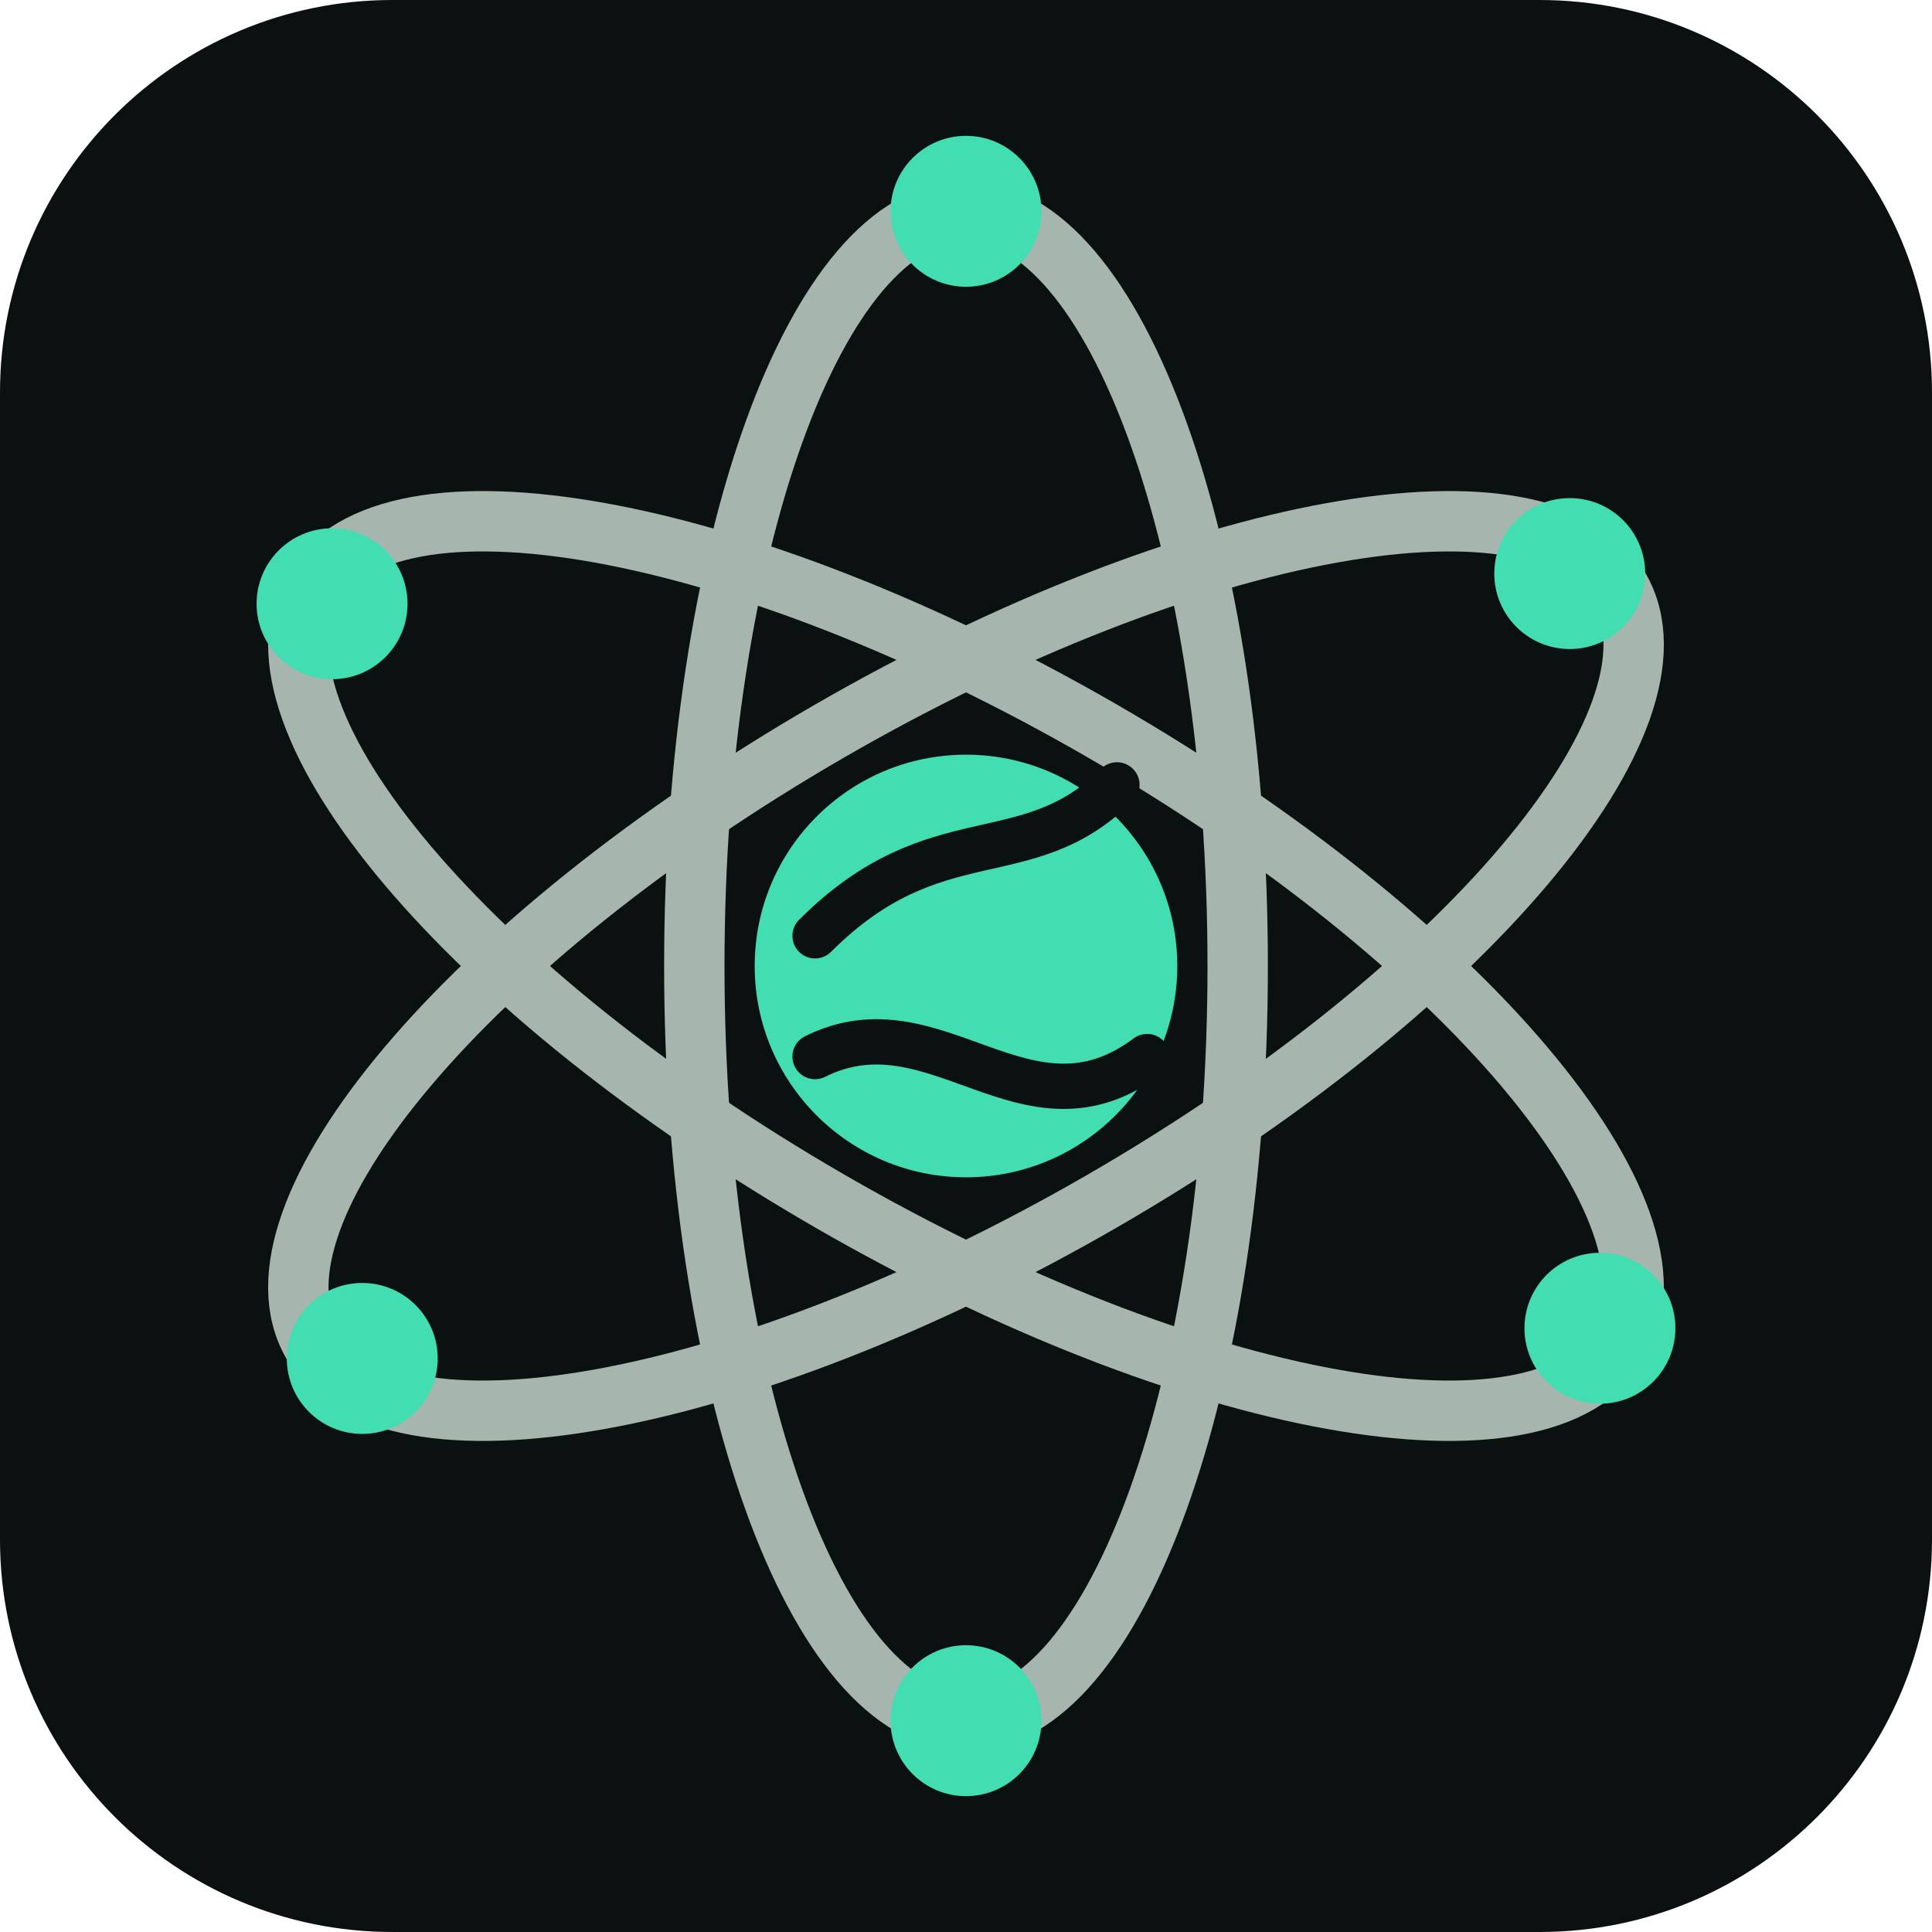
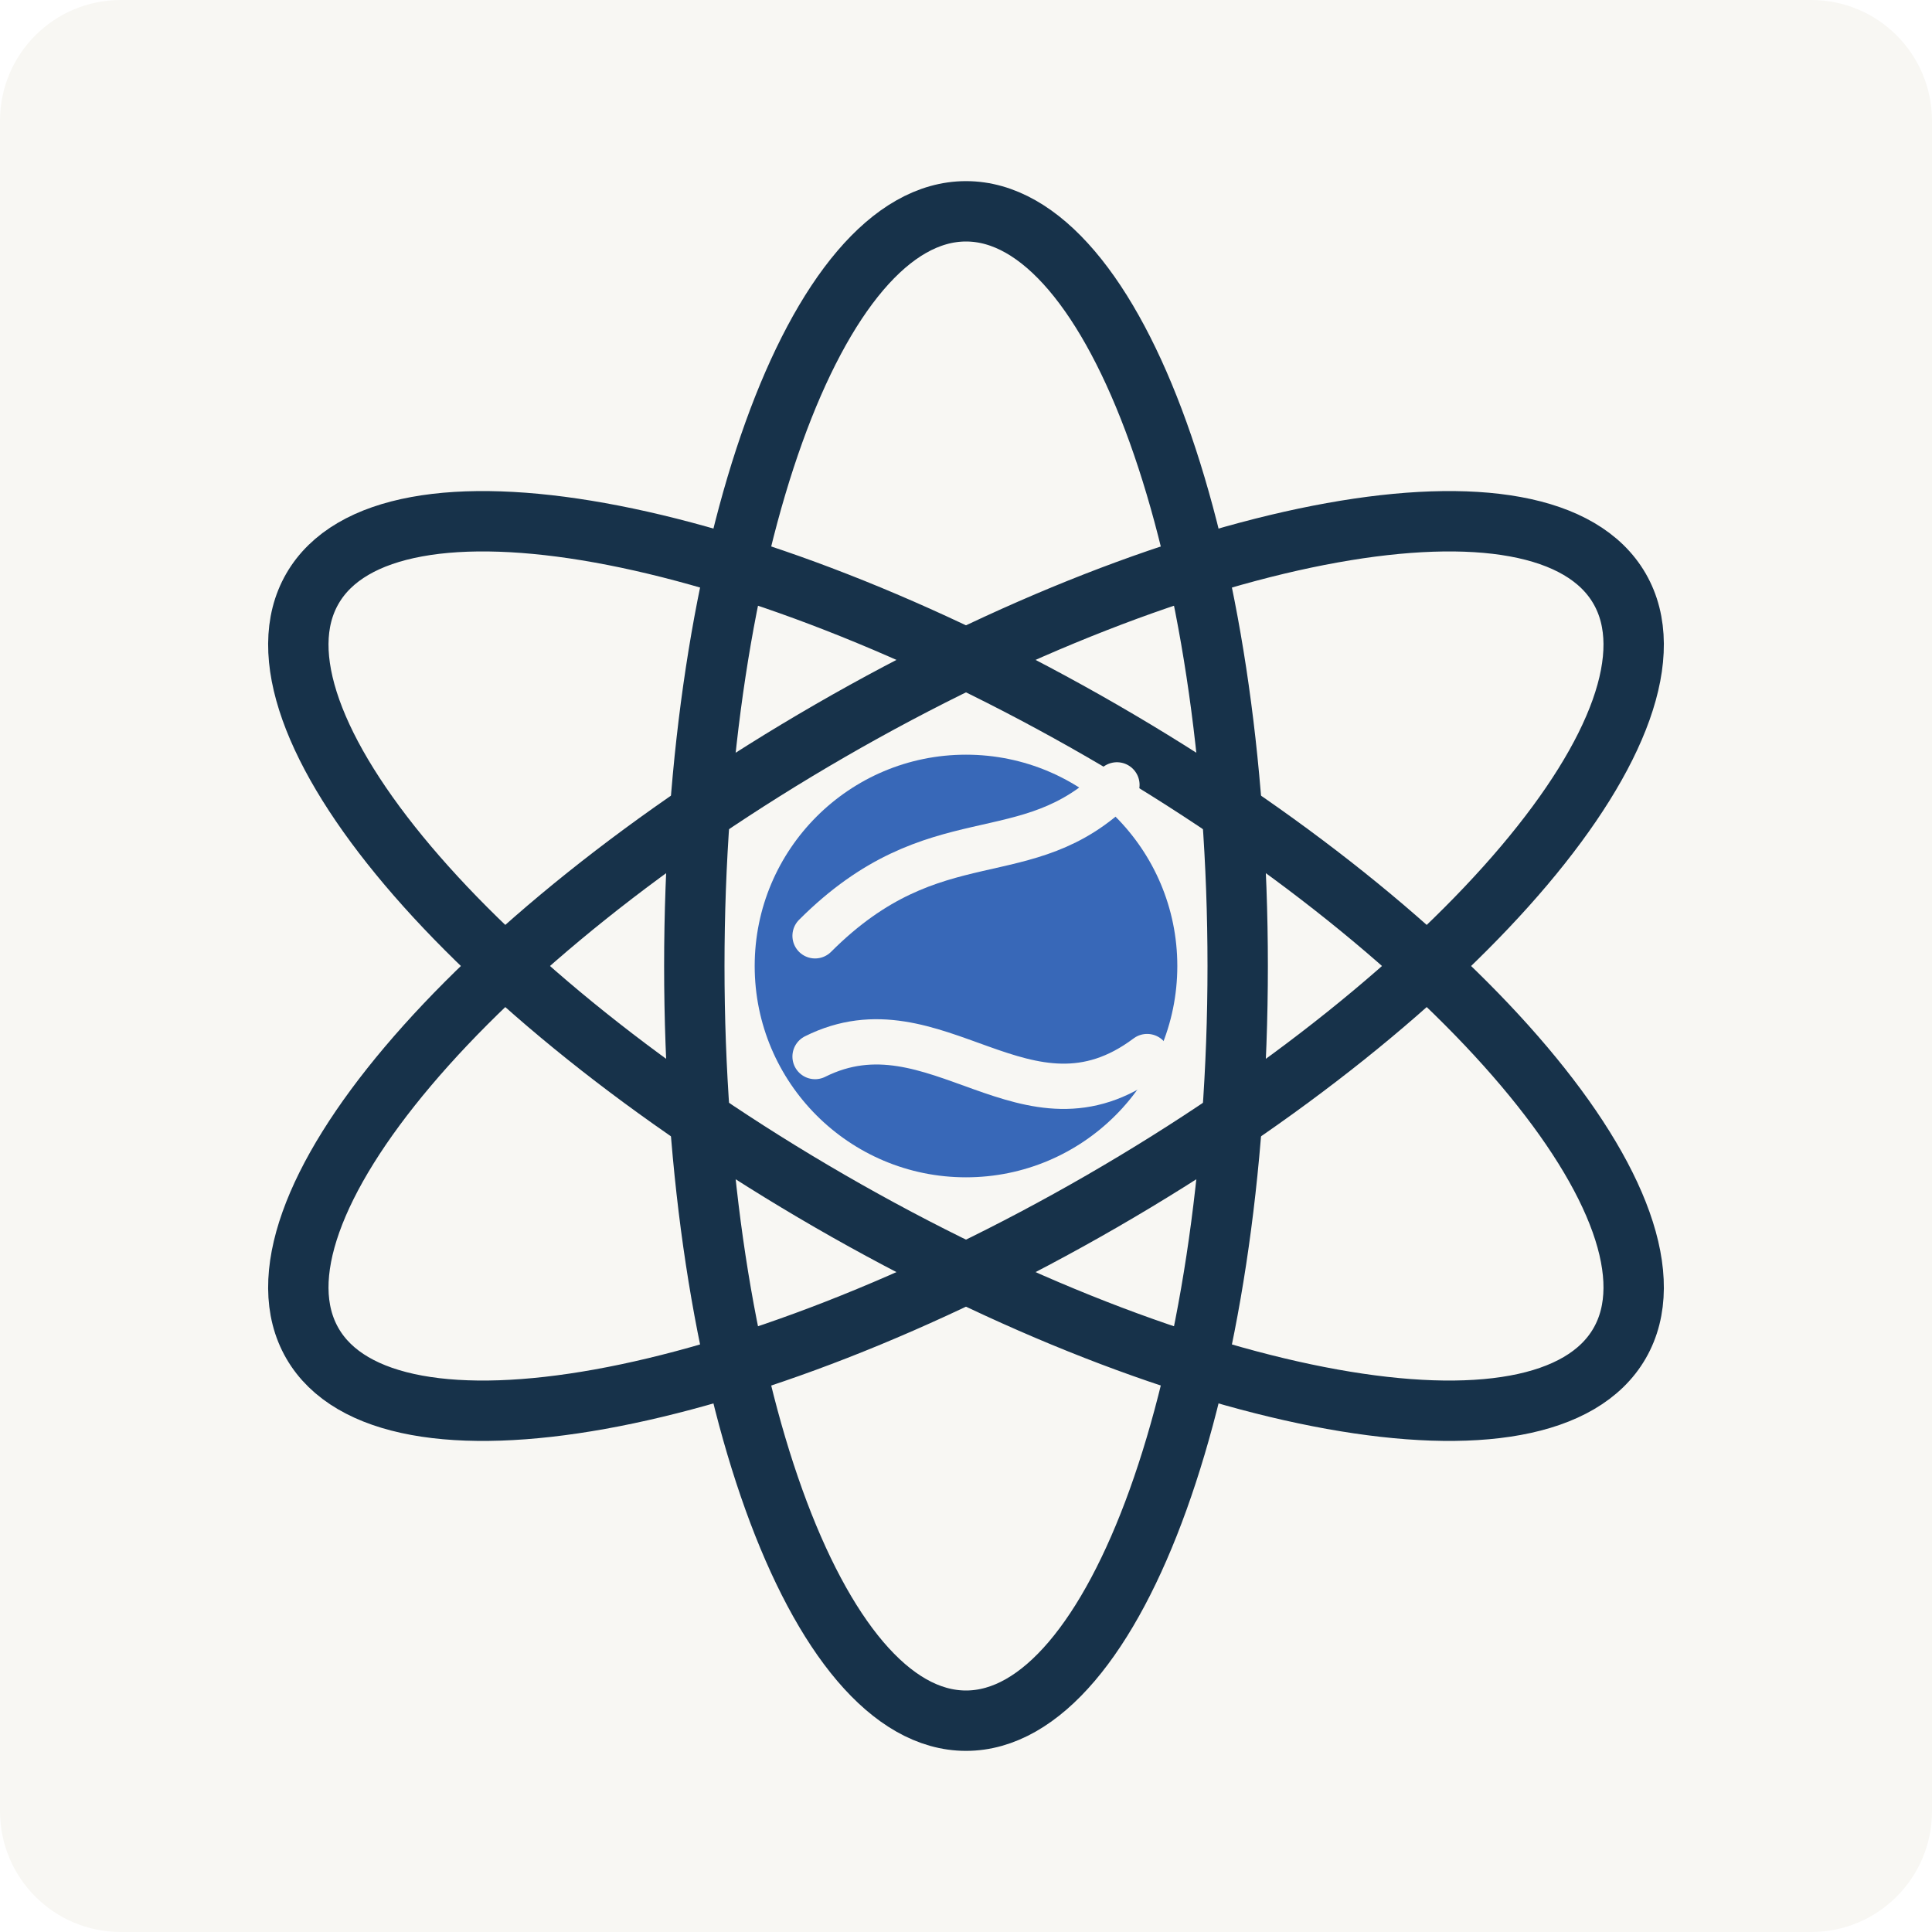
<svg xmlns="http://www.w3.org/2000/svg" viewBox="0 0 64 64">
-   <rect width="64" height="64" rx="13" fill="#0B1110" />
-   <g fill="none" stroke="#A7B5AF" stroke-width="2">
+   <rect width="64" height="64" rx="4" fill="#F8F7F3" />
+   <g fill="none" stroke="#17324A" stroke-width="2">
    <ellipse cx="32" cy="32" rx="25" ry="9" transform="rotate(30 32 32)" />
    <ellipse cx="32" cy="32" rx="25" ry="9" transform="rotate(-30 32 32)" />
    <ellipse cx="32" cy="32" rx="25" ry="9" transform="rotate(90 32 32)" />
  </g>
-   <circle cx="32" cy="32" r="7" fill="#42DDB1" />
-   <path d="M27 31c4-4 7-2 10-5M27 35c4-2 7 3 11 0" fill="none" stroke="#0B1110" stroke-width="1.5" stroke-linecap="round" />
-   <g fill="#42DDB1">
-     <circle cx="11" cy="20" r="2.5" />
-     <circle cx="53" cy="44" r="2.5" />
-     <circle cx="12" cy="45" r="2.5" />
-     <circle cx="52" cy="19" r="2.5" />
-     <circle cx="32" cy="7" r="2.5" />
-     <circle cx="32" cy="57" r="2.5" />
-   </g>
+   <circle cx="32" cy="32" r="7" fill="#3868B8" />
+   <path d="M27 31c4-4 7-2 10-5M27 35c4-2 7 3 11 0" fill="none" stroke="#F8F7F3" stroke-width="1.5" stroke-linecap="round" />
</svg>
